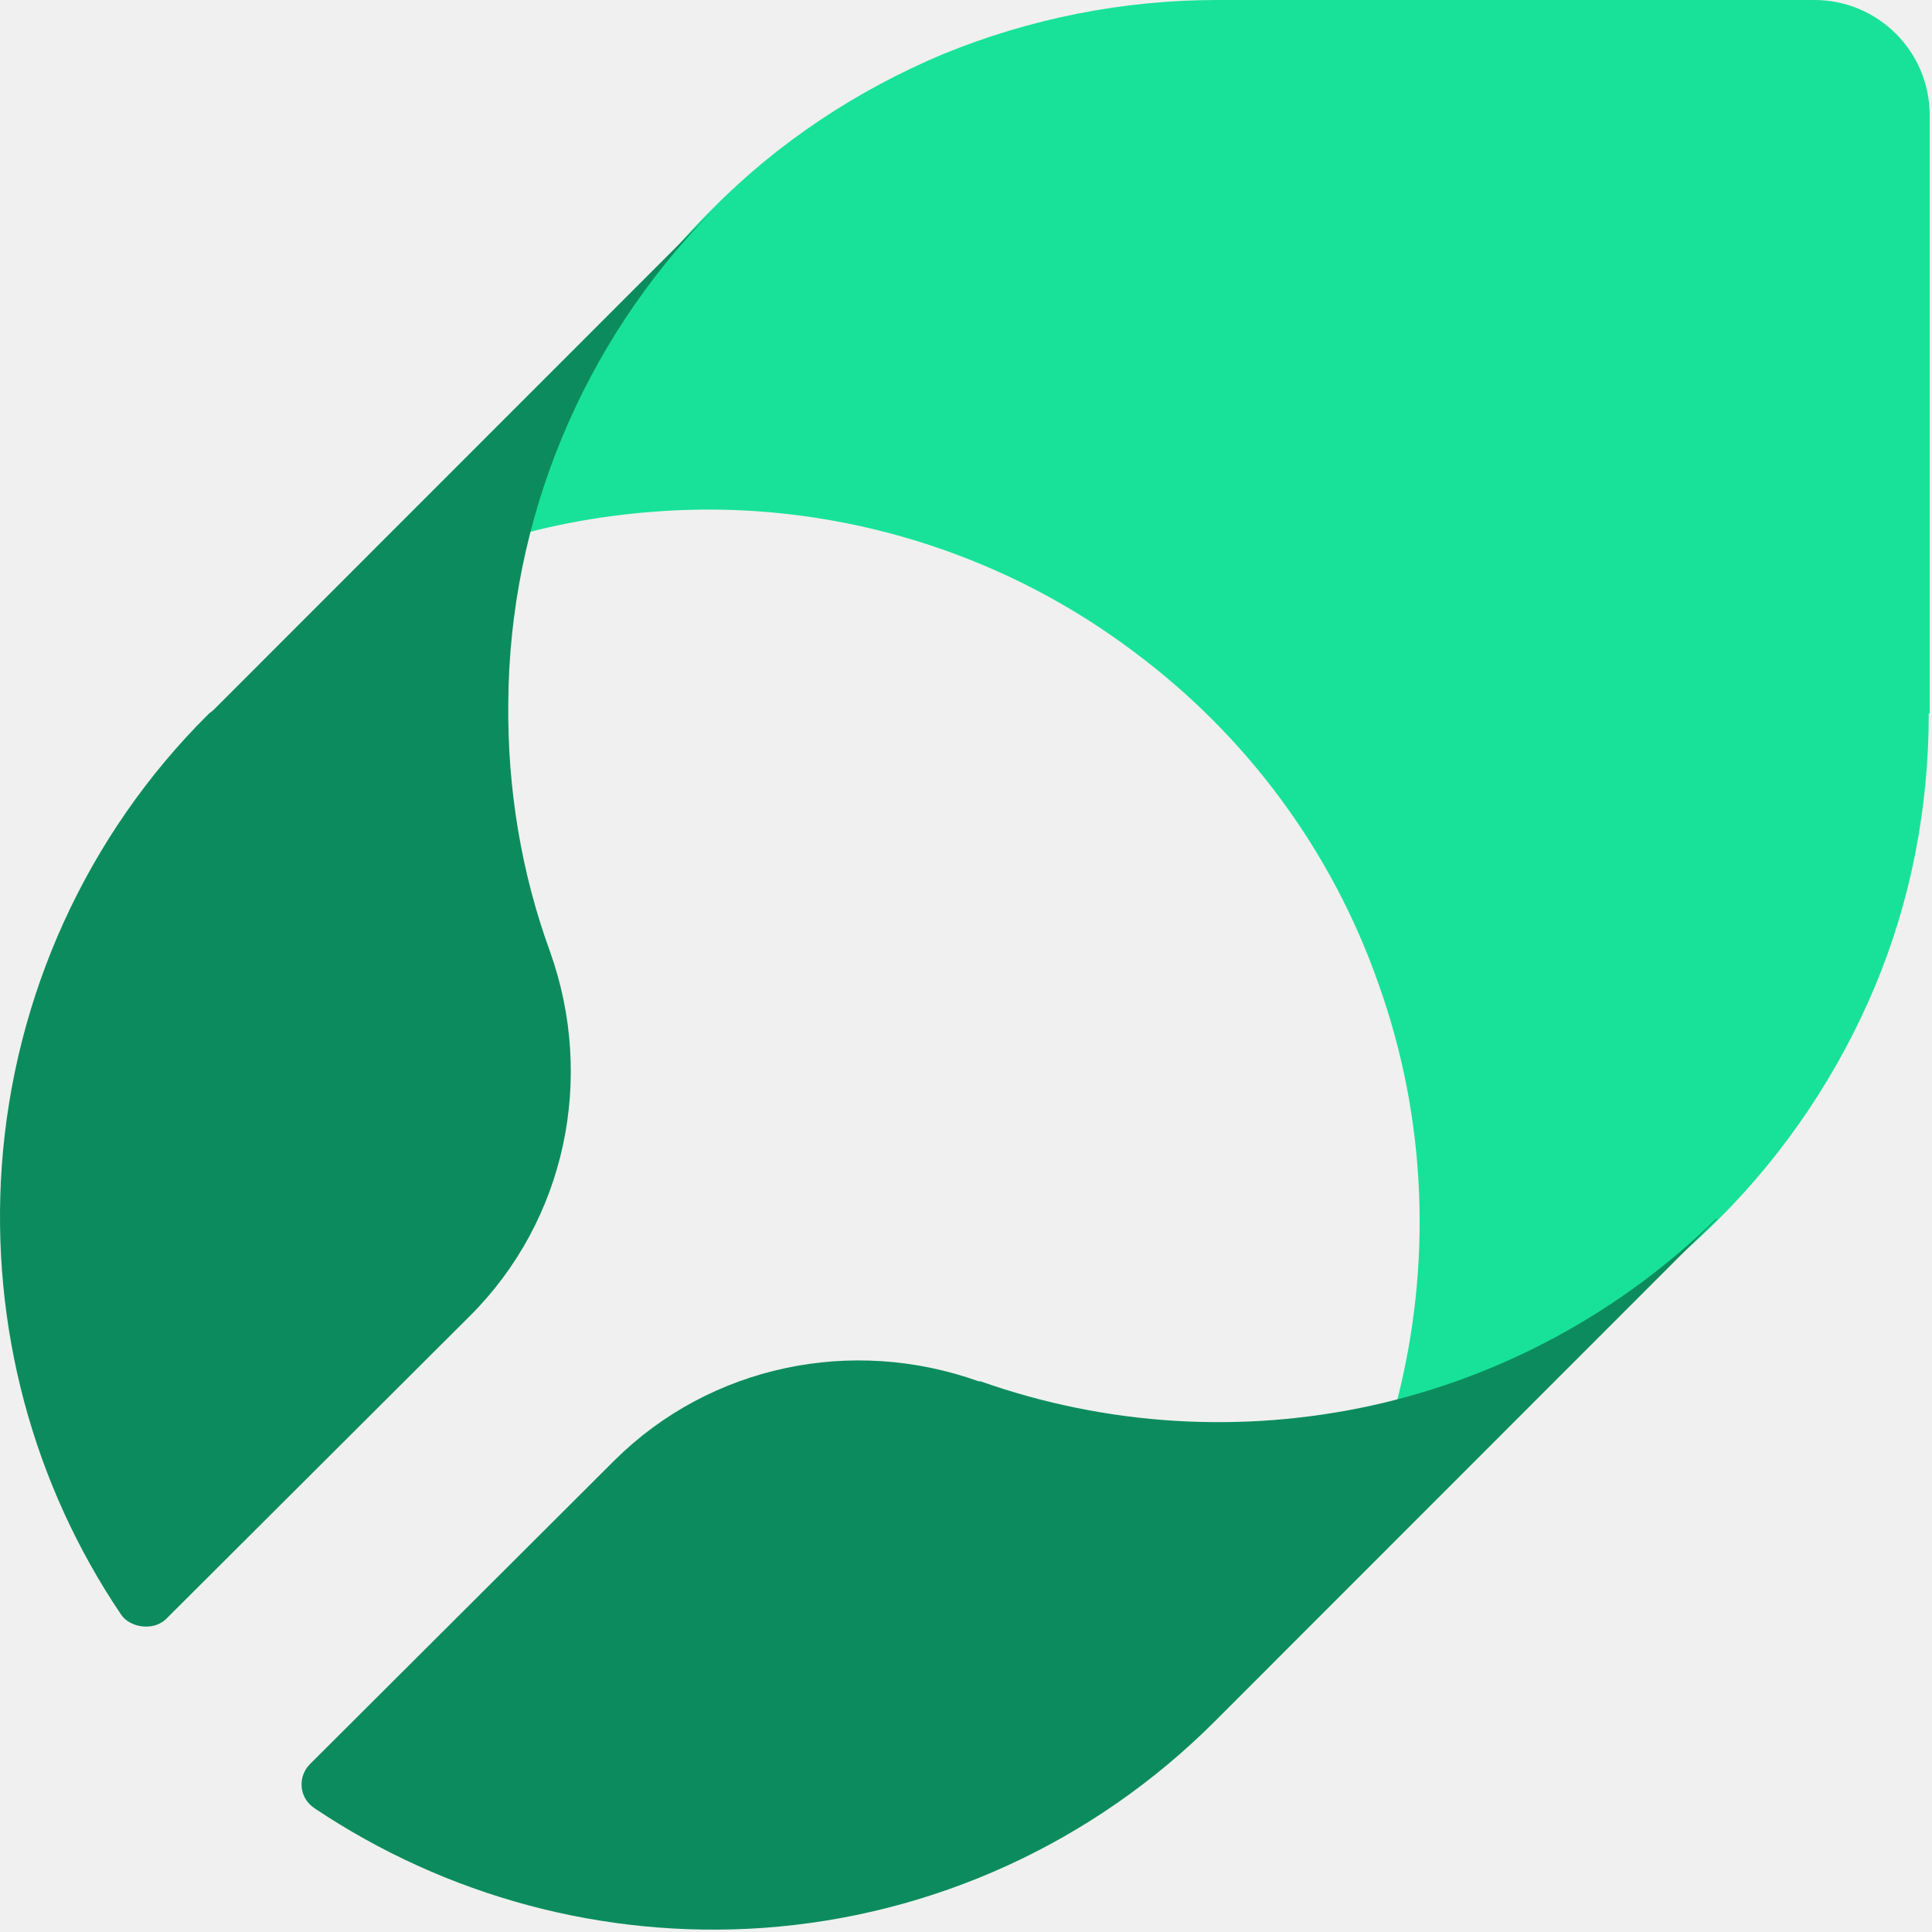
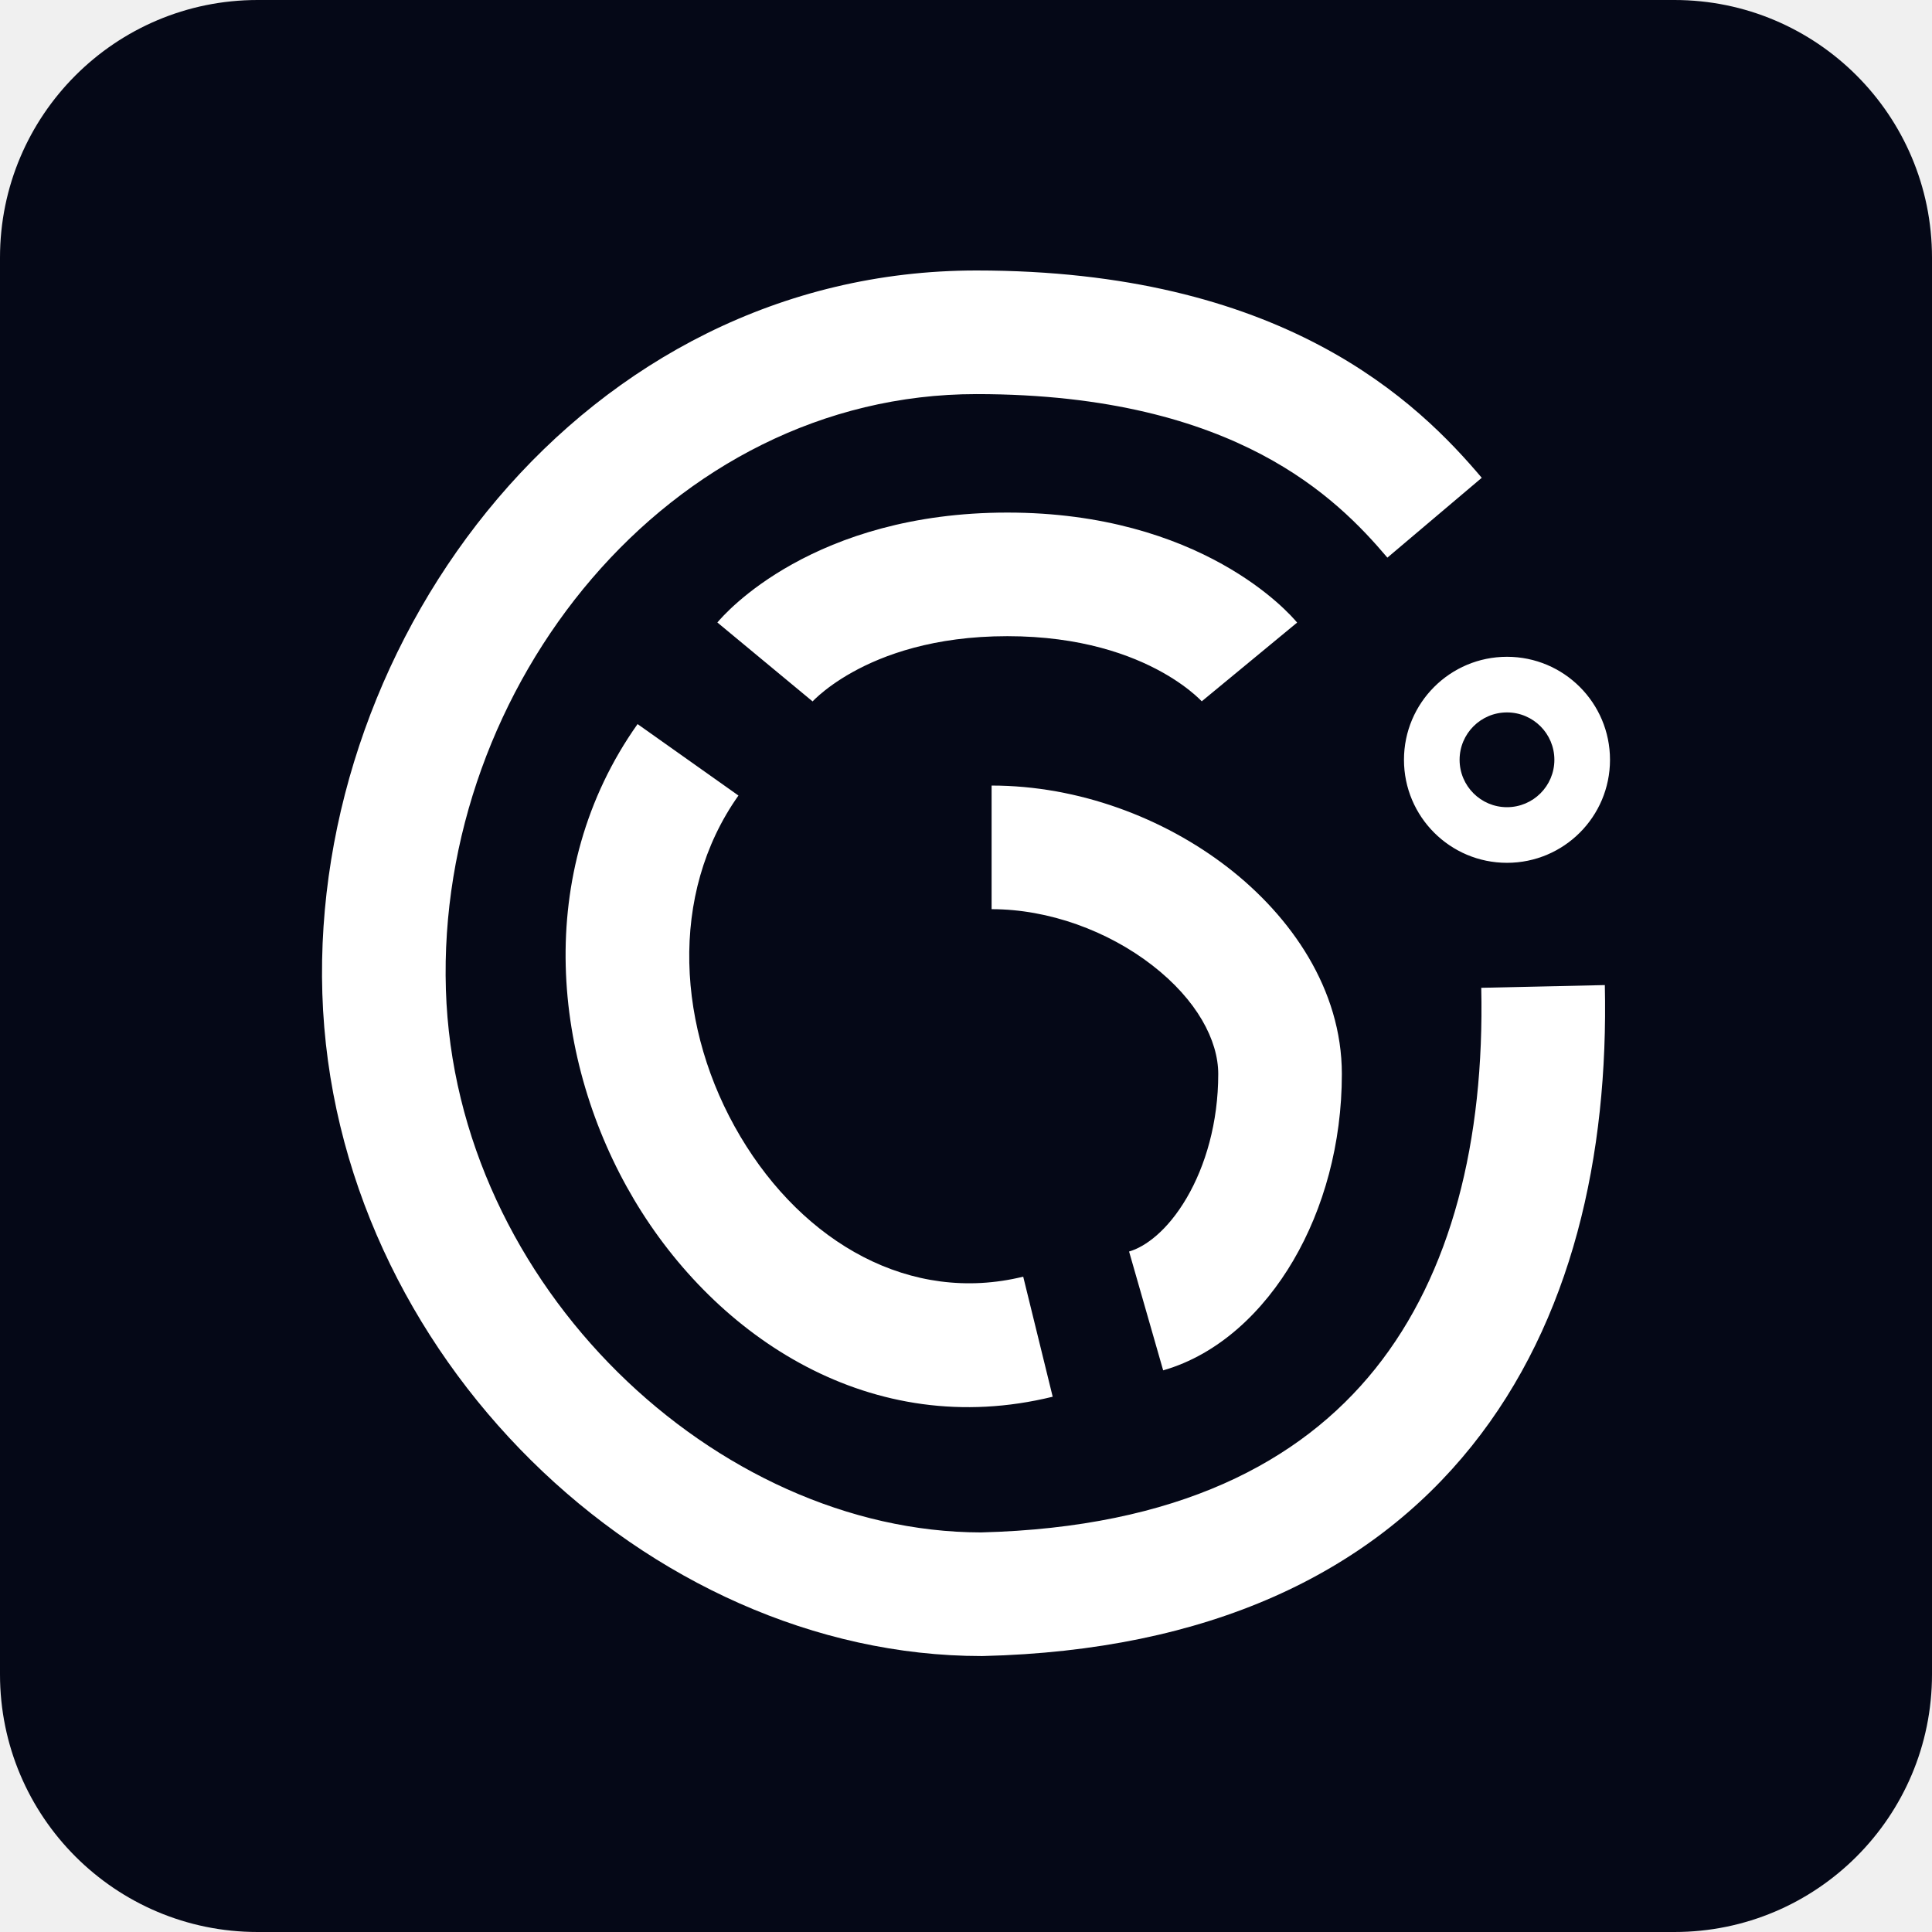
- <svg xmlns="http://www.w3.org/2000/svg" width="502" height="502" viewBox="0 0 502 502" fill="none">
-   <path d="M501.402 185.33V29.962C501.402 13.29 487.876 0 471.453 0H316.156C291.763 0 267.611 4.832 245.15 14.014C222.689 23.438 202.16 36.969 185.012 54.367L183.804 55.575C161.101 78.53 144.92 107.042 136.708 138.454C151.441 134.588 166.656 132.655 181.871 132.413C222.447 131.93 262.298 144.978 294.661 169.383C323.885 191.13 346.104 221.092 358.18 255.645C370.739 290.681 372.188 328.859 362.769 364.862C393.925 356.647 422.666 340.457 445.611 317.744L446.818 316.536C463.966 299.38 477.732 278.841 487.151 256.37C496.571 233.898 501.16 209.735 501.16 185.33H501.402Z" fill="#18E299" />
-   <path d="M132.071 182.706C132.312 135.044 151.32 89.307 184.764 55.125L55.557 184.391C55.076 184.873 54.594 185.113 54.113 185.595C22.593 216.888 3.586 258.774 0.458 303.066C-2.43 344.47 8.397 385.392 31.496 419.575C33.699 422.835 39.677 423.907 43.046 420.778L122.206 341.822C146.989 317.028 154.689 280.198 142.899 247.219C135.44 226.758 131.831 204.852 132.071 182.706Z" fill="#0C8C5E" />
-   <path d="M446.067 316.547C421.284 340.86 390.245 357.71 356.56 365.172C322.634 372.635 287.506 370.468 254.783 358.914C254.783 358.914 254.542 358.914 254.301 358.914C221.338 347.118 184.525 354.821 159.742 379.375L80.581 458.331C77.212 461.701 77.694 467.238 81.784 469.885C115.95 492.754 156.855 503.827 198.24 500.938C242.512 497.809 284.137 478.792 315.656 447.258L316.859 446.054L446.067 316.788V316.547Z" fill="#0C8C5E" />
+ <svg xmlns="http://www.w3.org/2000/svg" width="150" height="150" viewBox="0 0 150 150" fill="none">
+   <rect width="150" height="150" rx="20" fill="#050817" />
+   <path fill-rule="evenodd" clip-rule="evenodd" d="M75.812 21C45.331 21 24.16 49.431 25.026 77.137C25.904 105.234 50.338 128.575 76.211 128.575C76.239 128.575 76.267 128.575 76.296 128.574L76.328 128.574C93.816 128.147 106.318 122.181 114.254 112.284C122.071 102.537 124.89 89.681 124.599 76.481L115.004 76.693C115.265 88.561 112.685 98.9 106.767 106.28C100.976 113.501 91.424 118.592 76.154 118.977C55.657 118.942 35.34 99.906 34.619 76.837C33.885 53.355 51.872 30.598 75.812 30.598C86.111 30.598 93.122 32.744 97.956 35.292C102.791 37.842 105.72 40.937 107.716 43.295L115.043 37.096C112.64 34.256 108.783 30.152 102.432 26.803C96.08 23.453 87.507 21 75.812 21ZM78.211 39.796C70.747 39.796 65.244 41.728 61.52 43.8C59.671 44.828 58.285 45.877 57.328 46.709C56.85 47.125 56.477 47.487 56.207 47.767C56.072 47.907 55.962 48.027 55.876 48.123C55.834 48.171 55.797 48.212 55.767 48.248L55.752 48.264L55.726 48.296L55.708 48.317L55.701 48.326L55.697 48.33C55.695 48.333 55.694 48.335 59.392 51.393C63.09 54.451 63.088 54.453 63.086 54.455L63.083 54.459L63.077 54.467L63.066 54.48L63.05 54.499C63.043 54.507 63.039 54.511 63.039 54.511L63.04 54.51C63.043 54.507 63.067 54.48 63.111 54.434C63.2 54.343 63.37 54.174 63.624 53.953C64.134 53.51 64.979 52.859 66.185 52.187C68.571 50.86 72.478 49.393 78.211 49.393C83.944 49.393 87.843 50.86 90.221 52.185C91.424 52.856 92.265 53.506 92.772 53.948C93.025 54.169 93.194 54.337 93.282 54.428C93.306 54.453 93.324 54.472 93.336 54.485C93.345 54.495 93.351 54.502 93.353 54.504L93.342 54.492L93.326 54.472L93.315 54.459L93.309 54.452L93.305 54.448C93.304 54.446 93.302 54.444 97.007 51.393C100.711 48.342 100.709 48.34 100.707 48.338L100.704 48.334L100.696 48.324L100.679 48.304C100.667 48.289 100.653 48.273 100.638 48.255L100.604 48.216C100.591 48.2 100.576 48.184 100.56 48.166C100.55 48.154 100.539 48.142 100.528 48.13C100.443 48.034 100.333 47.914 100.198 47.773C99.928 47.493 99.557 47.13 99.079 46.713C98.124 45.881 96.74 44.831 94.894 43.802C91.173 41.728 85.675 39.796 78.211 39.796ZM49.501 56.217C41.34 67.738 42.877 82.443 49.229 93.135C55.593 103.847 67.675 111.894 81.731 108.441L79.442 99.12C70.704 101.267 62.402 96.516 57.48 88.233C52.547 79.929 51.896 69.44 57.333 61.765L49.501 56.217ZM104.181 83.385C104.181 76.803 100.234 71.145 95.321 67.343C90.344 63.492 83.727 60.991 76.988 60.991V70.588C81.446 70.588 86.026 72.286 89.447 74.934C92.932 77.63 94.584 80.77 94.584 83.385C94.584 87.168 93.587 90.524 92.133 93.008C90.636 95.565 88.905 96.811 87.661 97.168L90.308 106.394C94.639 105.151 98.108 101.799 100.415 97.858C102.766 93.843 104.181 88.801 104.181 83.385ZM117.002 66.989C121.419 66.989 125 63.408 125 58.991C125 54.574 121.419 50.993 117.002 50.993C112.585 50.993 109.004 54.574 109.004 58.991C109.004 63.408 112.585 66.989 117.002 66.989ZM117.002 62.67C114.97 62.67 113.323 61.023 113.323 58.991C113.323 56.959 114.97 55.312 117.002 55.312C119.034 55.312 120.681 56.959 120.681 58.991C120.681 61.023 119.034 62.67 117.002 62.67Z" fill="white" />
</svg>
